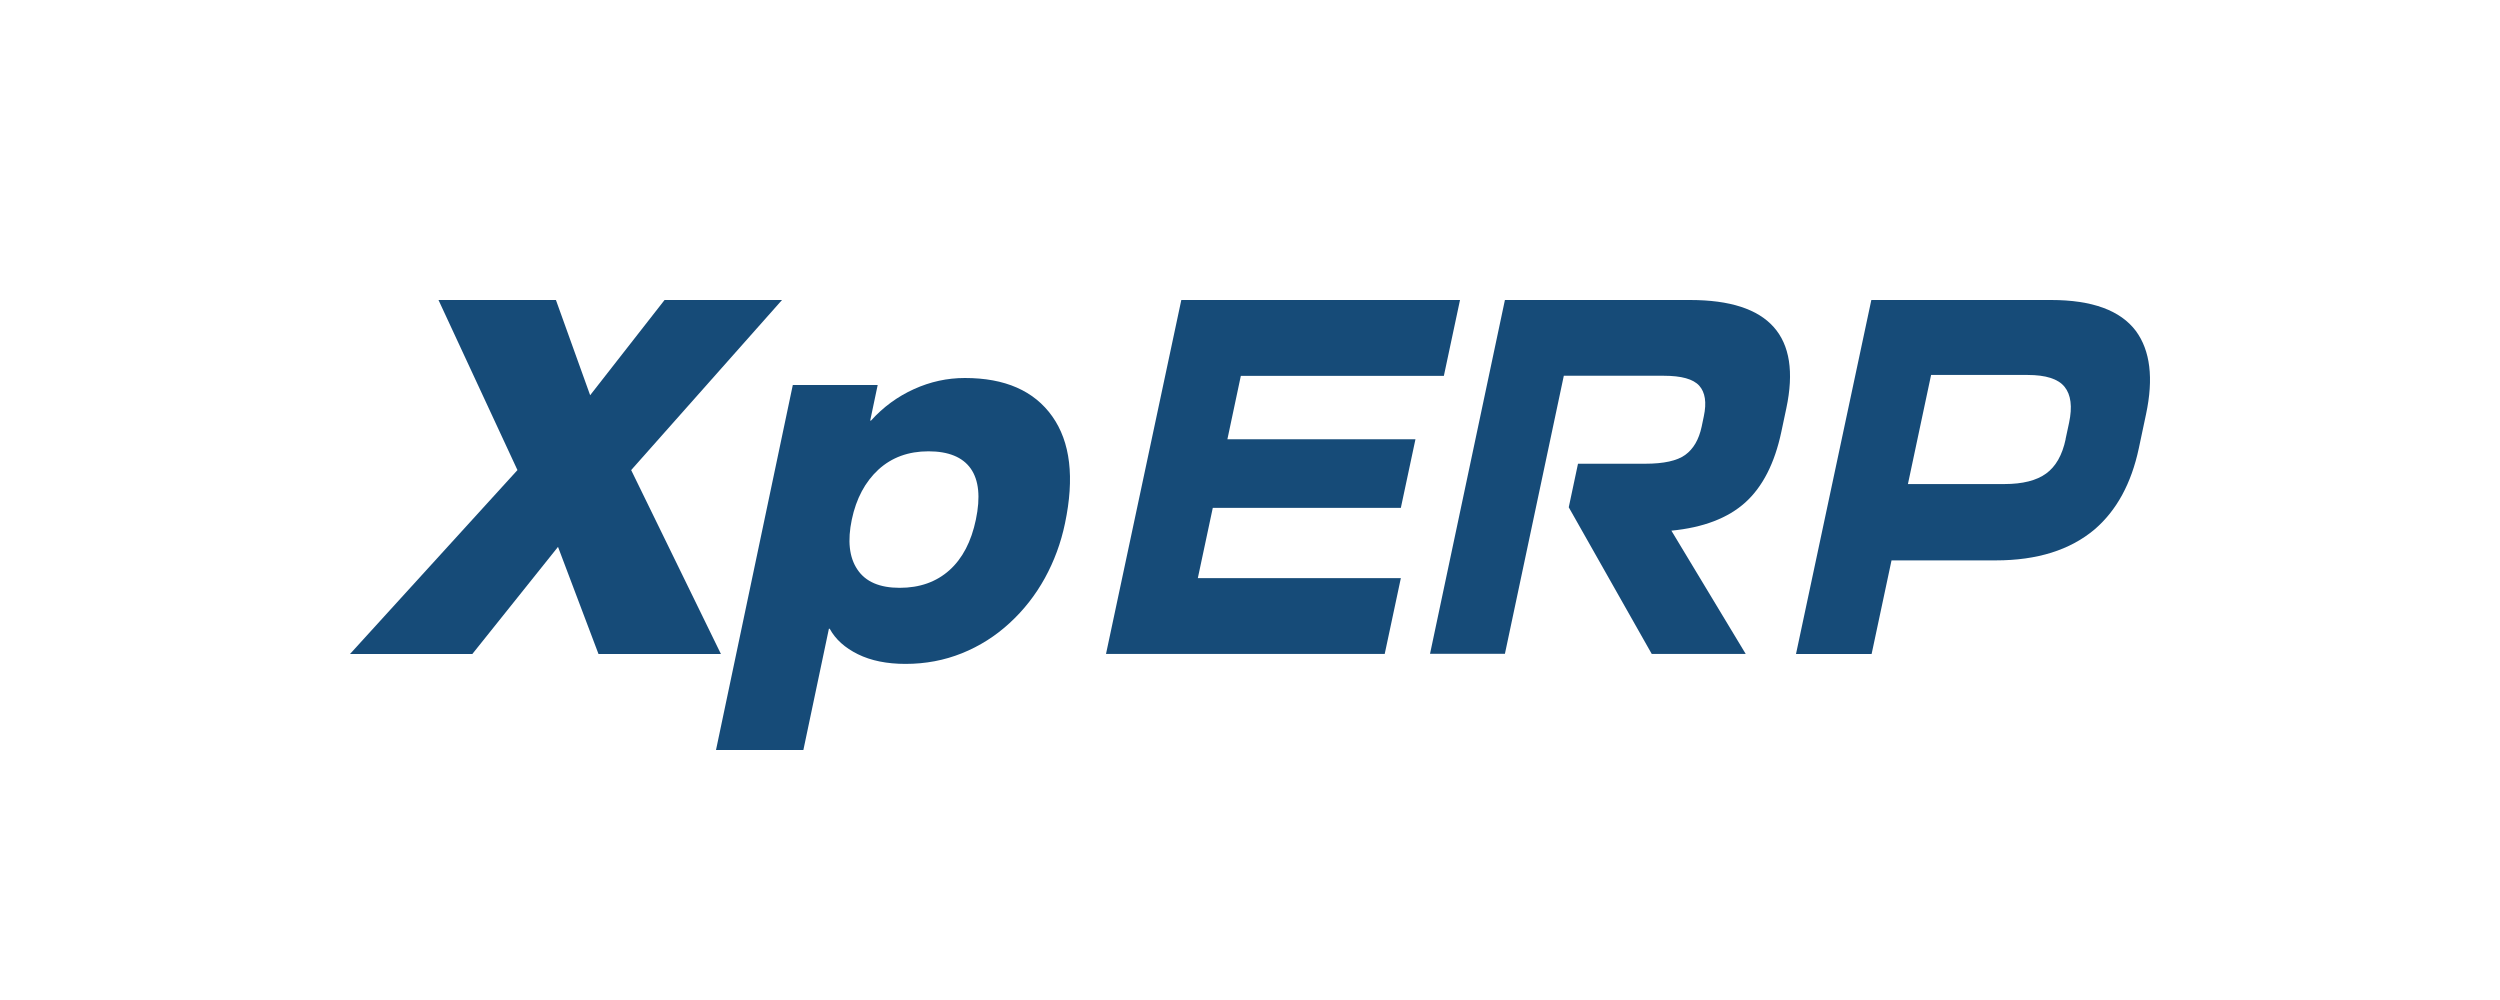
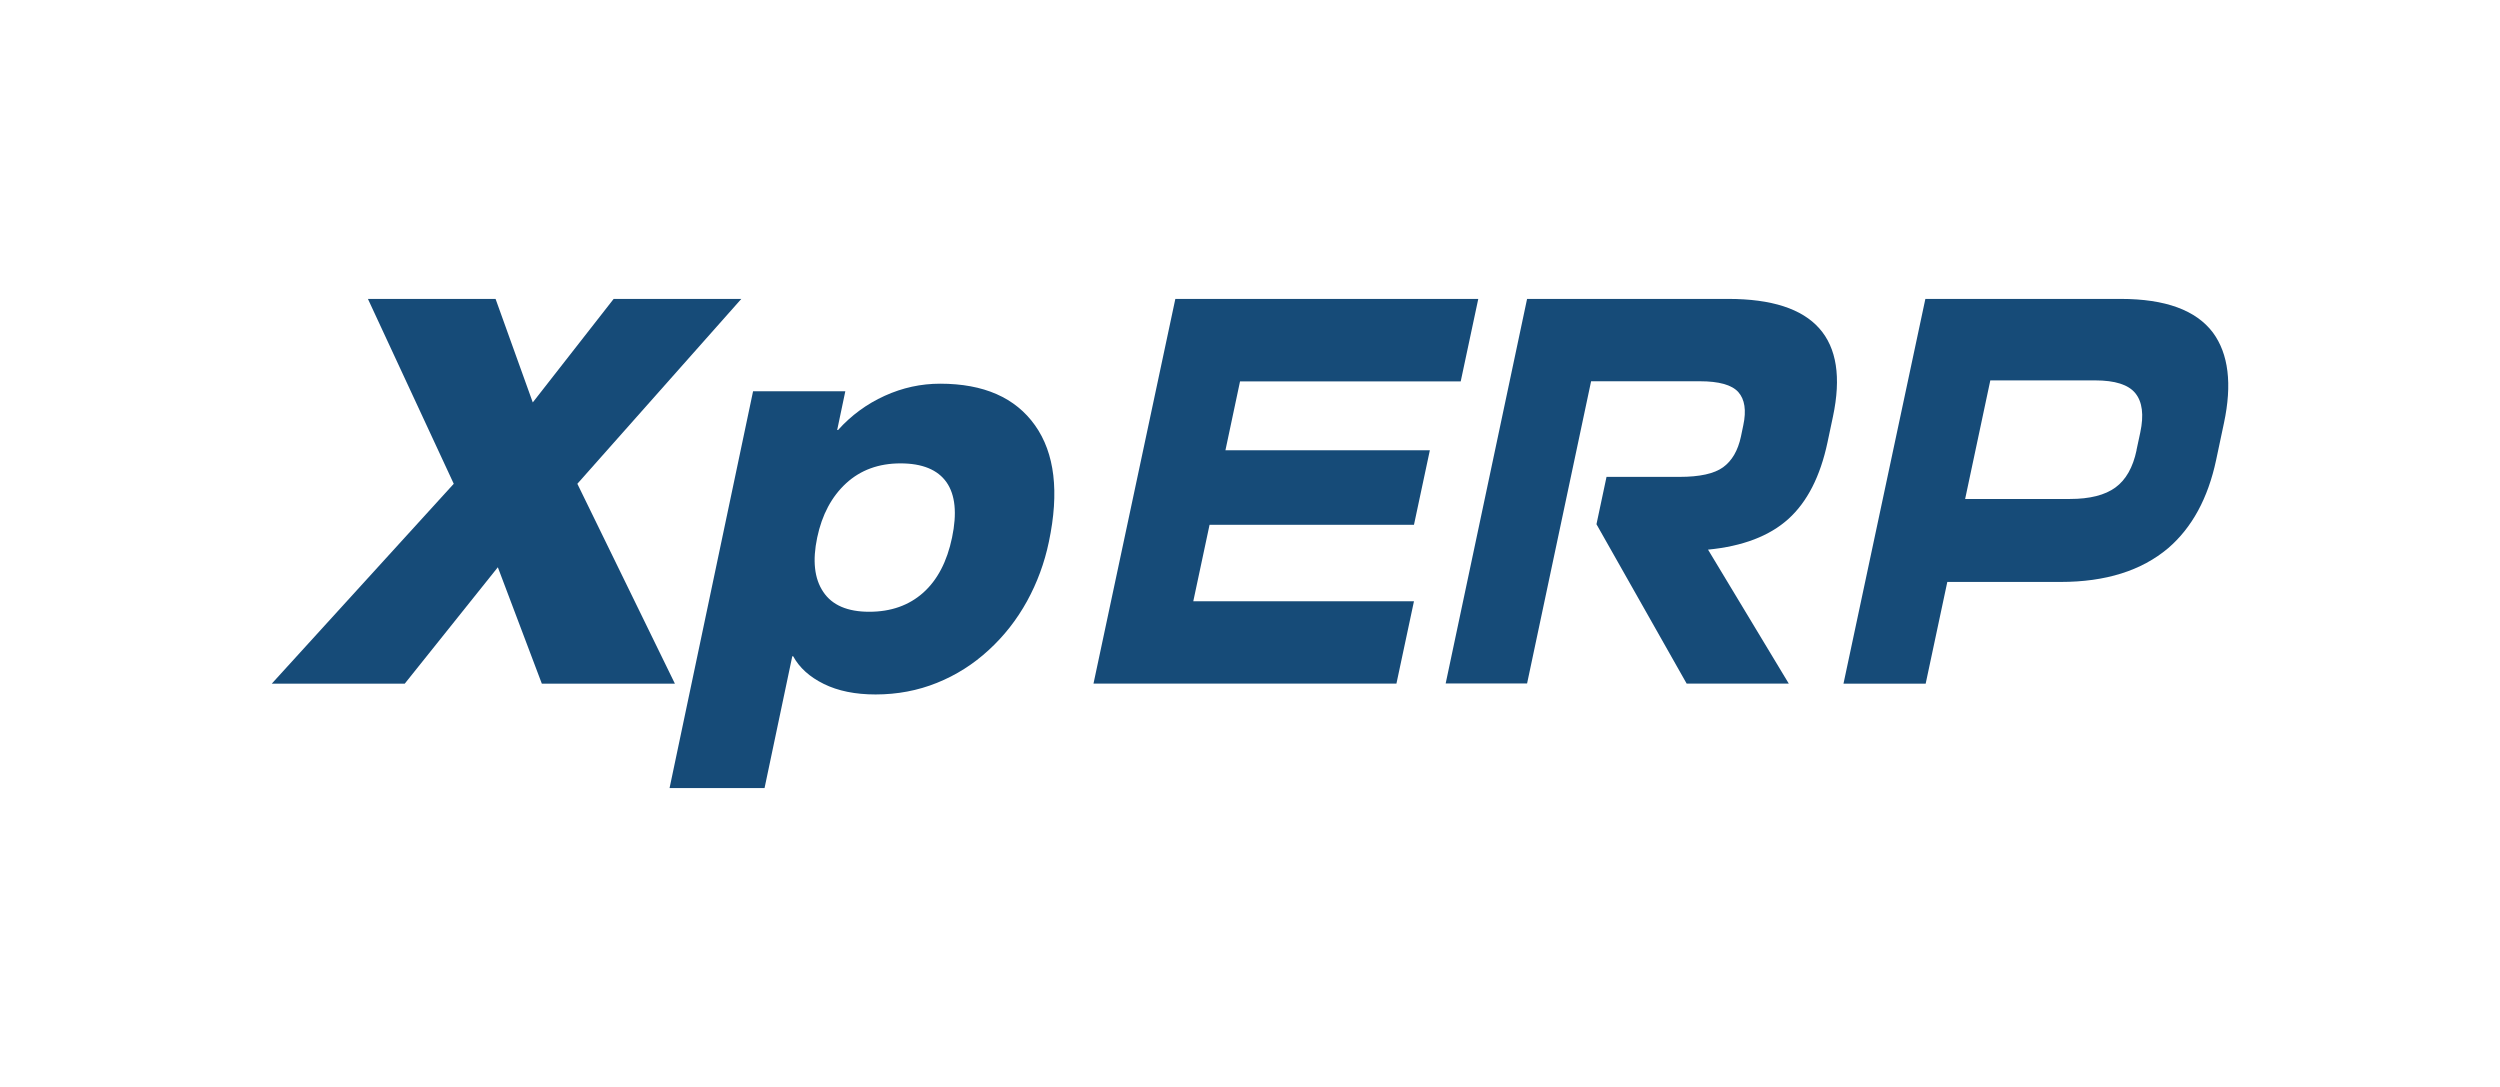
- <svg xmlns="http://www.w3.org/2000/svg" width="200" height="80" viewBox="0 0 200 80" fill="none">
-   <path d="M41.396 37.607L35.079 24H44.474L47.212 31.618L53.165 24H62.561L50.493 37.607L57.674 52.32H47.88L44.641 43.75L37.787 52.32H28L41.396 37.607Z" fill="#164B78" />
-   <path d="M63.419 30.799H70.215L69.616 33.647H69.681C70.655 32.565 71.802 31.726 73.115 31.13C74.428 30.534 75.784 30.24 77.191 30.24C80.401 30.24 82.731 31.263 84.181 33.309C85.631 35.354 85.97 38.21 85.198 41.874C84.874 43.434 84.333 44.892 83.59 46.246C82.839 47.607 81.901 48.806 80.769 49.844C79.636 50.889 78.367 51.691 76.96 52.258C75.553 52.825 74.045 53.112 72.444 53.112C70.951 53.112 69.681 52.854 68.635 52.339C67.589 51.824 66.839 51.147 66.377 50.3H66.312L64.27 60H57.28L63.426 30.792L63.419 30.799ZM68.592 45.561C69.241 46.54 70.374 47.026 71.975 47.026C73.576 47.026 74.904 46.555 75.95 45.62C76.996 44.685 77.703 43.331 78.071 41.565C78.446 39.77 78.309 38.416 77.66 37.488C77.01 36.569 75.878 36.105 74.276 36.105C72.675 36.105 71.34 36.591 70.272 37.569C69.212 38.548 68.498 39.88 68.144 41.565C67.791 43.251 67.935 44.59 68.592 45.561Z" fill="#164B78" />
-   <path d="M110.776 52.313H88.481L94.505 24H116.801L115.509 30.069H99.267L98.192 35.14H113.237L112.068 40.627H97.023L95.826 46.251H112.068L110.776 52.32V52.313Z" fill="#164B78" />
-   <path d="M139.66 52.313H132.138L125.5 40.583L126.24 37.098H131.621C133.094 37.098 134.164 36.865 134.818 36.392C135.472 35.919 135.91 35.169 136.132 34.136L136.305 33.306C136.542 32.2 136.413 31.386 135.938 30.854C135.457 30.323 134.516 30.061 133.108 30.061H125.105L120.393 52.305H114.402L120.393 24H135.206C141.563 24 144.128 26.889 142.907 32.659L142.504 34.558C141.973 37.061 141.01 38.946 139.624 40.197C138.237 41.449 136.262 42.206 133.711 42.453L139.66 52.32V52.313Z" fill="#164B78" />
-   <path d="M171.105 35.864C170.507 38.673 169.332 40.835 167.572 42.349C165.604 44.008 162.965 44.831 159.663 44.831H151.322L149.729 52.32H143.68L149.707 24H164.09C167.371 24 169.634 24.83 170.874 26.482C172.021 28.047 172.295 30.267 171.682 33.142L171.105 35.864ZM165.244 35.136L165.525 33.826C165.799 32.537 165.676 31.577 165.164 30.944C164.653 30.31 163.665 29.997 162.208 29.997H154.487L152.634 38.724H160.356C161.812 38.724 162.929 38.44 163.694 37.88C164.465 37.319 164.984 36.402 165.251 35.136H165.244Z" fill="#164B78" />
+ <svg xmlns="http://www.w3.org/2000/svg" width="184" height="80" viewBox="0 0 184 80" fill="none">
+   <path d="M33.396 35.607L27.079 22H36.474L39.212 29.618L45.165 22H54.561L42.493 35.607L49.674 50.32H39.88L36.641 41.75L29.787 50.32H20L33.396 35.607Z" fill="#164B78" />
+   <path d="M55.419 28.799H62.215L61.616 31.648H61.681C62.655 30.566 63.802 29.727 65.115 29.131C66.428 28.535 67.784 28.24 69.191 28.24C72.401 28.24 74.731 29.263 76.181 31.309C77.631 33.355 77.97 36.21 77.198 39.875C76.874 41.435 76.333 42.892 75.59 44.246C74.84 45.608 73.902 46.807 72.769 47.845C71.636 48.89 70.367 49.692 68.96 50.258C67.553 50.825 66.046 51.112 64.444 51.112C62.951 51.112 61.681 50.855 60.635 50.339C59.589 49.824 58.839 49.147 58.377 48.301H58.312L56.271 58H49.28L55.427 28.792L55.419 28.799ZM60.592 43.562C61.241 44.54 62.374 45.026 63.975 45.026C65.577 45.026 66.904 44.555 67.95 43.621C68.996 42.686 69.703 41.332 70.071 39.566C70.446 37.77 70.309 36.416 69.66 35.489C69.011 34.569 67.878 34.105 66.276 34.105C64.675 34.105 63.34 34.591 62.273 35.57C61.212 36.549 60.498 37.88 60.145 39.566C59.791 41.251 59.935 42.59 60.592 43.562Z" fill="#164B78" />
+   <path d="M102.776 50.313H80.481L86.505 22H108.801L107.509 28.069H91.267L90.192 33.14H105.237L104.068 38.627H89.023L87.826 44.251H104.068L102.776 50.32V50.313Z" fill="#164B78" />
+   <path d="M131.659 50.313H124.138L117.5 38.583L118.24 35.098H123.621C125.093 35.098 126.164 34.865 126.818 34.392C127.471 33.919 127.909 33.169 128.132 32.136L128.305 31.306C128.542 30.201 128.412 29.386 127.938 28.854C127.457 28.323 126.516 28.061 125.108 28.061H117.105L112.393 50.305H106.401L112.393 22H127.205C133.563 22 136.128 24.889 134.906 30.659L134.504 32.558C133.973 35.061 133.01 36.946 131.623 38.197C130.237 39.449 128.261 40.206 125.711 40.453L131.659 50.32V50.313Z" fill="#164B78" />
+   <path d="M163.105 33.864C162.507 36.673 161.332 38.835 159.572 40.349C157.604 42.008 154.965 42.831 151.663 42.831H143.322L141.729 50.32H135.68L141.707 22H156.09C159.371 22 161.634 22.83 162.874 24.482C164.021 26.047 164.295 28.267 163.682 31.142L163.105 33.864ZM157.244 33.136L157.525 31.826C157.799 30.537 157.676 29.577 157.164 28.944C156.653 28.31 155.665 27.997 154.208 27.997H146.487L144.634 36.724H152.356C153.812 36.724 154.929 36.44 155.694 35.88C156.465 35.319 156.984 34.402 157.251 33.136H157.244Z" fill="#164B78" />
</svg>
